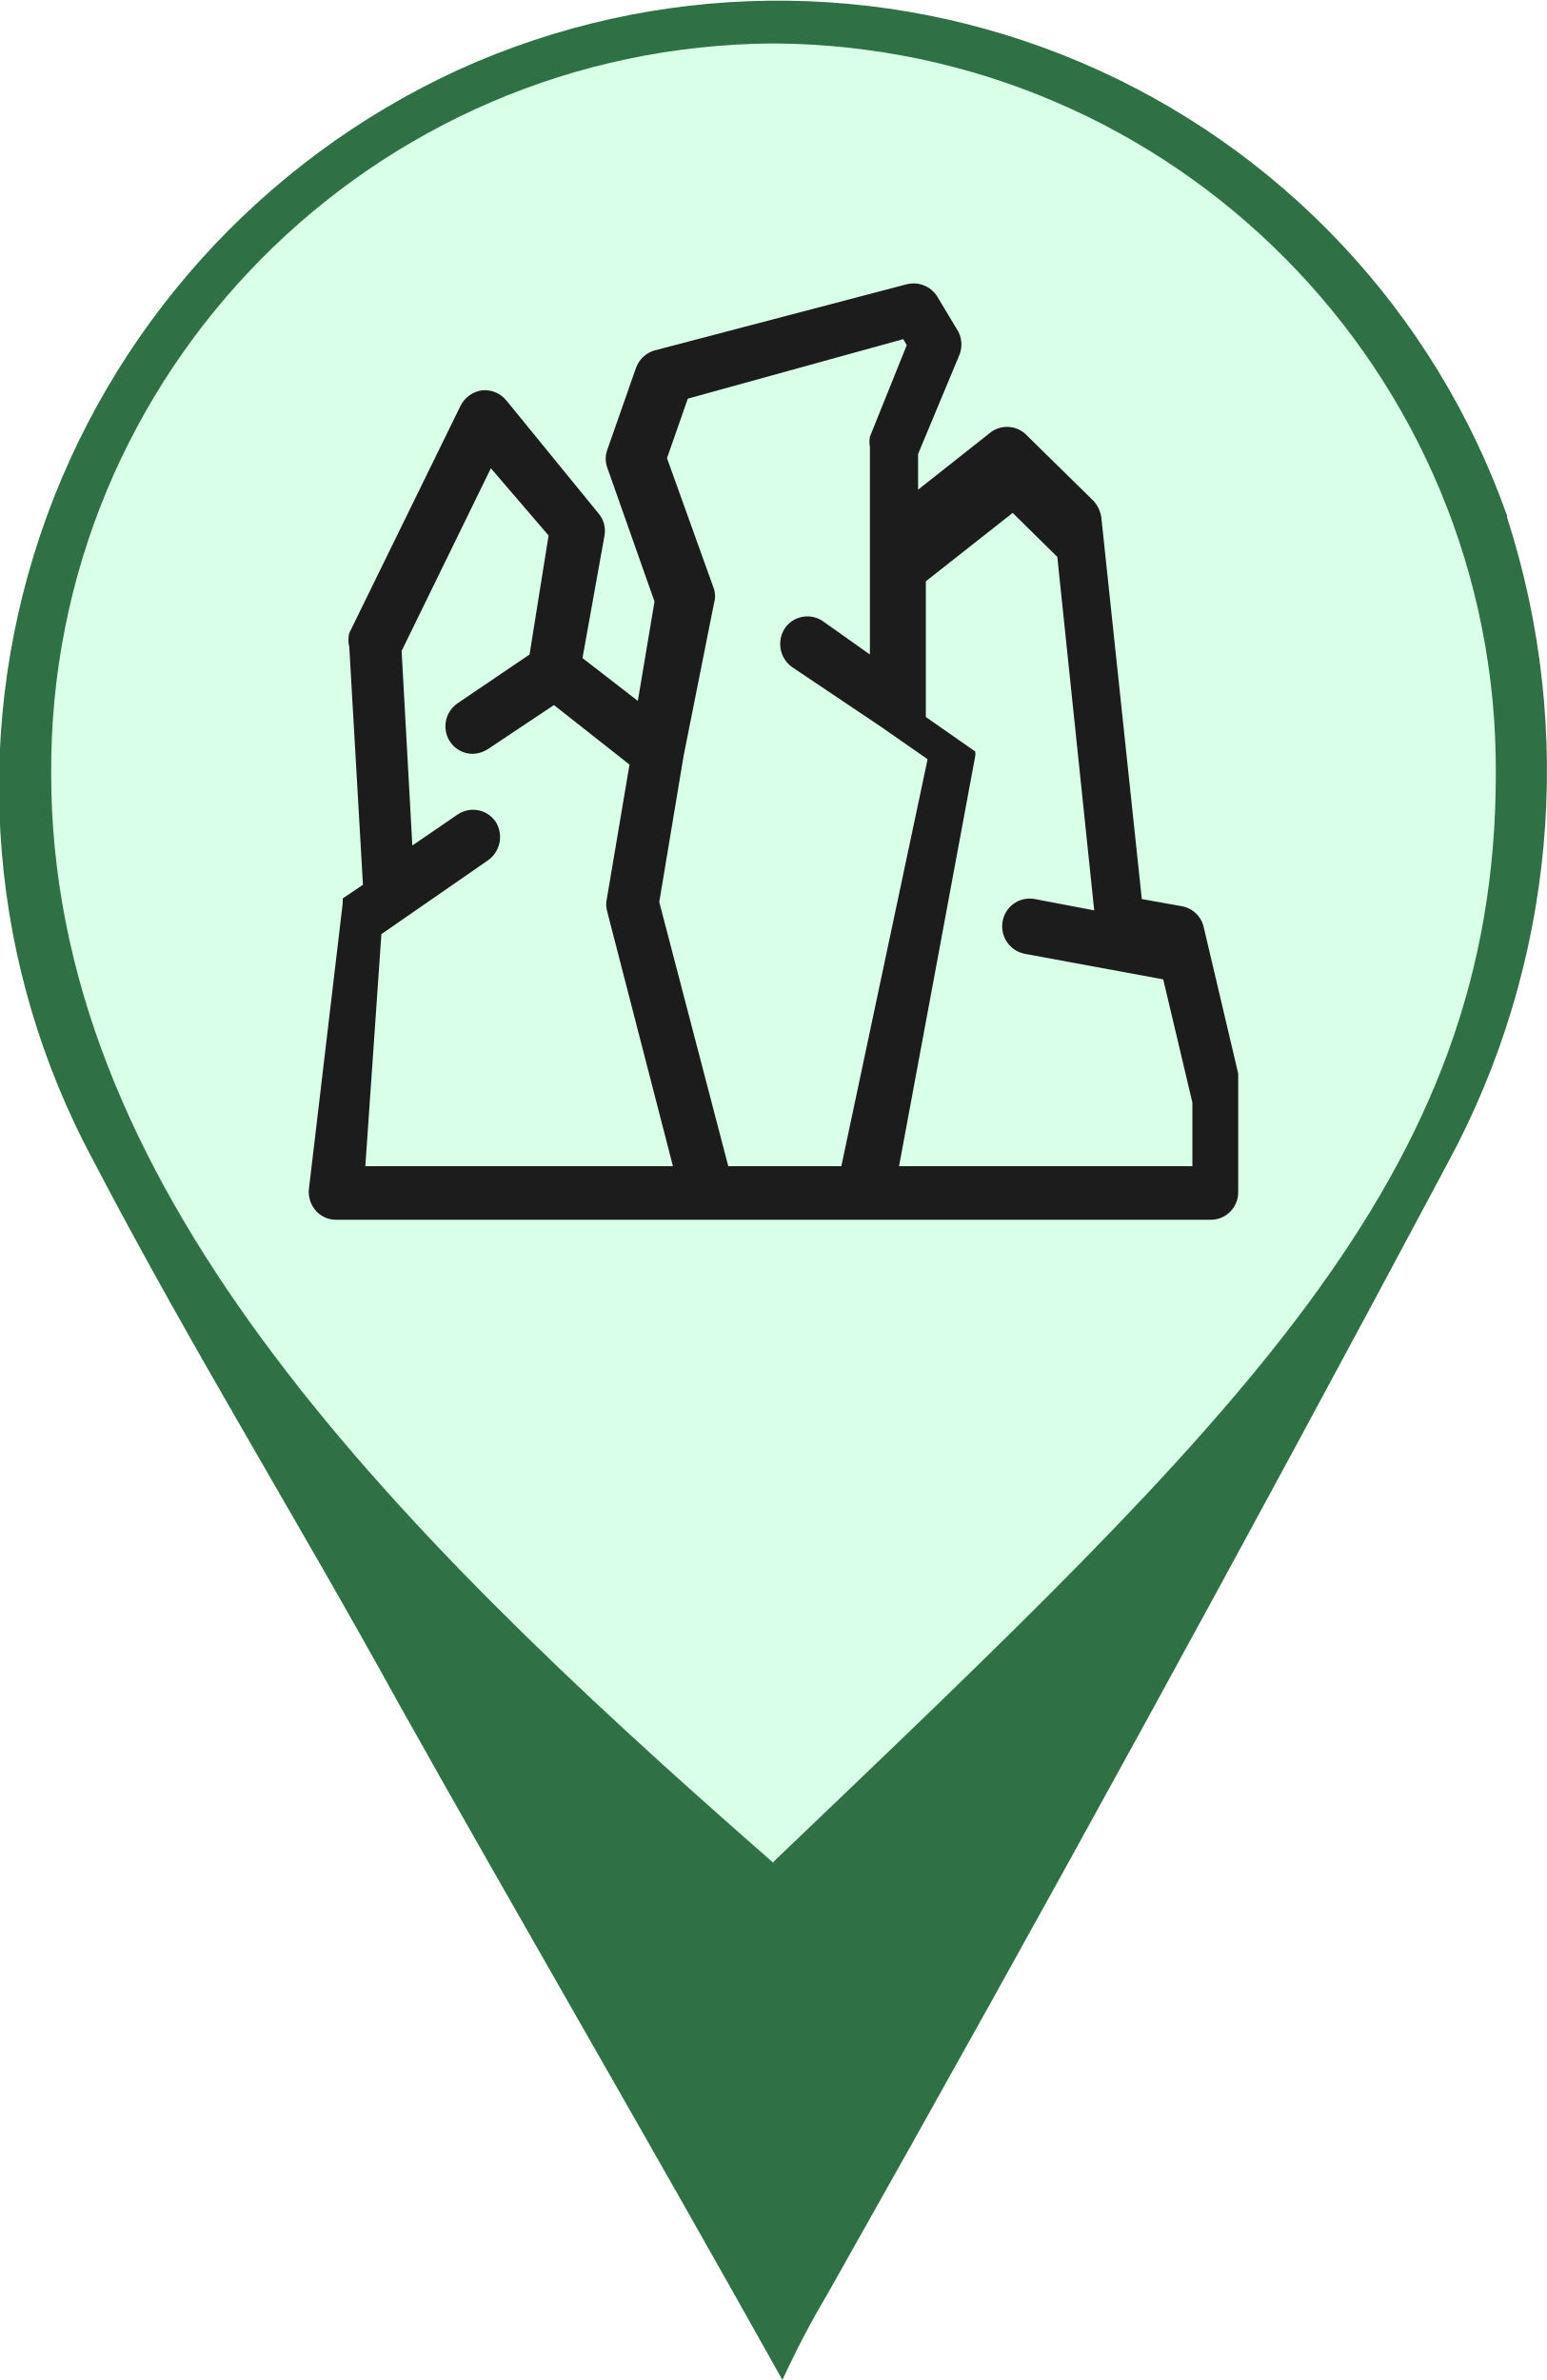
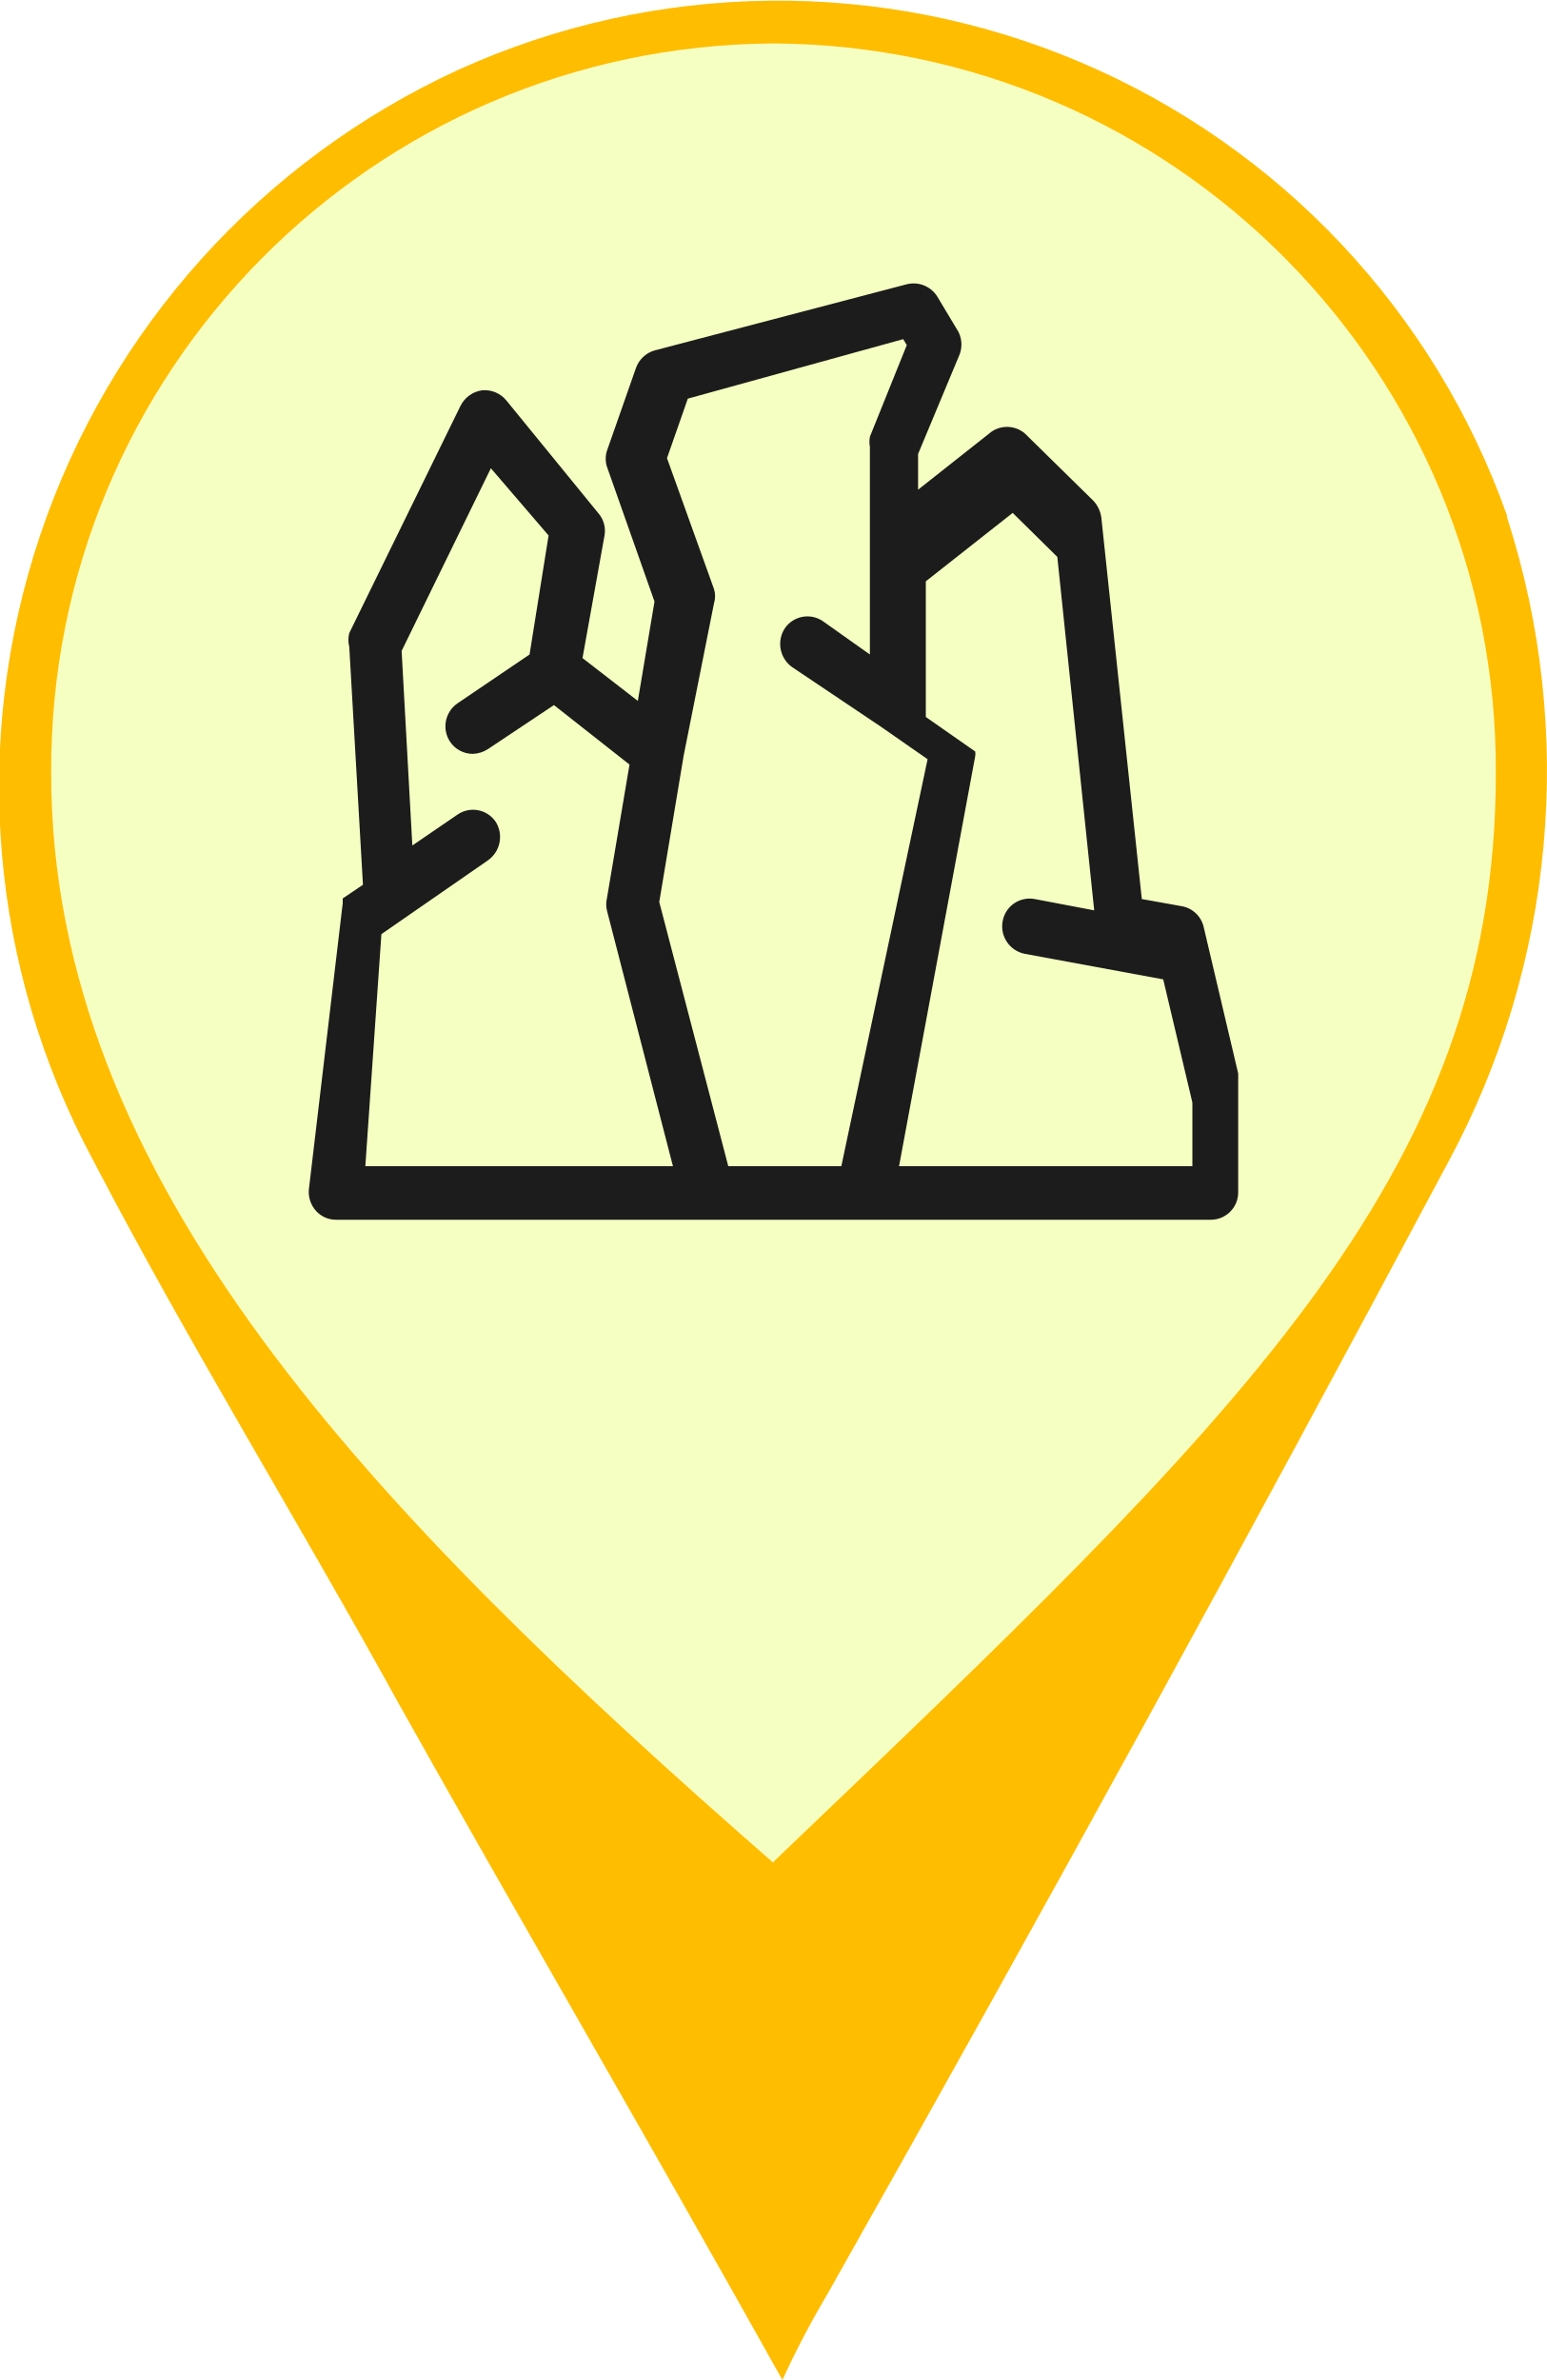
<svg xmlns="http://www.w3.org/2000/svg" viewBox="0 0 26 40">
-   <path fill="#2F7045" fill-rule="evenodd" d="M25.33 8.67a13 13 0 0 0-17.62-7.5 13.26 13.26 0 0 0-6.15 18.32C3.17 22.58 5 25.54 6.7 28.63c2 3.57 4.12 7.2 6.45 11.37a15.29 15.29 0 0 1 .76-1.45c3.77-6.68 7-12.59 10.42-19a13.86 13.86 0 0 0 1-10.85z" />
-   <path fill="#D9FFE8" fill-rule="evenodd" d="M13 31.31C6.26 25.42.86 19.82.86 13A12.21 12.21 0 0 1 13 .73 12.21 12.21 0 0 1 25.14 13c0 6.8-4.36 10.85-12.14 18.29z" />
+   <path fill="#FFBD00" fill-rule="evenodd" d="M25.33,8.67A13,13,0,0,0,7.71,1.17,13.26,13.26,0,0,0,1.56,19.49C3.17,22.58,5,25.54,6.7,28.63c2,3.57,4.12,7.2,6.45,11.37a15.29,15.29,0,0,1,.76-1.45c3.77-6.68,7-12.59,10.42-19a13.86,13.86,0,0,0,1-10.85Z" />
+   <path fill="#F5FFC1" fill-rule="evenodd" d="M13,31.31h0C6.26,25.42.86,19.82.86,13A12.21,12.21,0,0,1,13,.73,12.21,12.21,0,0,1,25.14,13c0,6.8-4.36,10.85-12.14,18.29Z" />
  <path fill="#1c1c1c" d="M20.8 18l-.57-2.42a.46.46 0 0 0-.37-.35l-.67-.12-.68-6.41a.52.52 0 0 0-.13-.28l-1.15-1.13a.46.46 0 0 0-.61 0l-1.19.94v-.6L16.11 6a.48.48 0 0 0 0-.42l-.36-.6a.47.47 0 0 0-.52-.2L11 5.89a.47.47 0 0 0-.31.29l-.48 1.37a.44.44 0 0 0 0 .32l.79 2.24-.28 1.67-.93-.72.37-2.06a.45.45 0 0 0-.1-.37l-1.55-1.9a.47.47 0 0 0-.41-.17.48.48 0 0 0-.36.26l-1.87 3.82a.46.46 0 0 0 0 .23l.23 4-.34.23v.08L5.19 20a.48.48 0 0 0 .12.35.45.45 0 0 0 .34.15h14.7a.46.46 0 0 0 .46-.46v-2a.41.41 0 0 0-.01-.04zM6.14 19.6l.27-3.9 1.79-1.24a.48.48 0 0 0 .13-.65.46.46 0 0 0-.64-.12l-.76.52-.18-3.27 1.5-3.07L9.22 9l-.32 2-1.21.82a.47.47 0 0 0-.13.64.46.46 0 0 0 .39.21.49.49 0 0 0 .25-.08l1.11-.74 1.27 1-.38 2.25a.44.44 0 0 0 0 .2l1.11 4.3zm8 0h-1.9l-1.16-4.44.41-2.46.51-2.56a.4.4 0 0 0 0-.24l-.79-2.2.35-1 3.62-1 .06.1-.62 1.54a.47.47 0 0 0 0 .17V11l-.79-.56a.46.46 0 0 0-.64.12.48.48 0 0 0 .12.65l1.49 1 .79.55zm5.71 0h-4.74l1.28-6.89a.22.22 0 0 0 0-.08l-.83-.58V9.77l1.46-1.15.75.74.62 5.94-1-.19a.46.46 0 0 0-.54.38.47.47 0 0 0 .37.54l2.33.43.49 2.07v1.07z" />
</svg>
